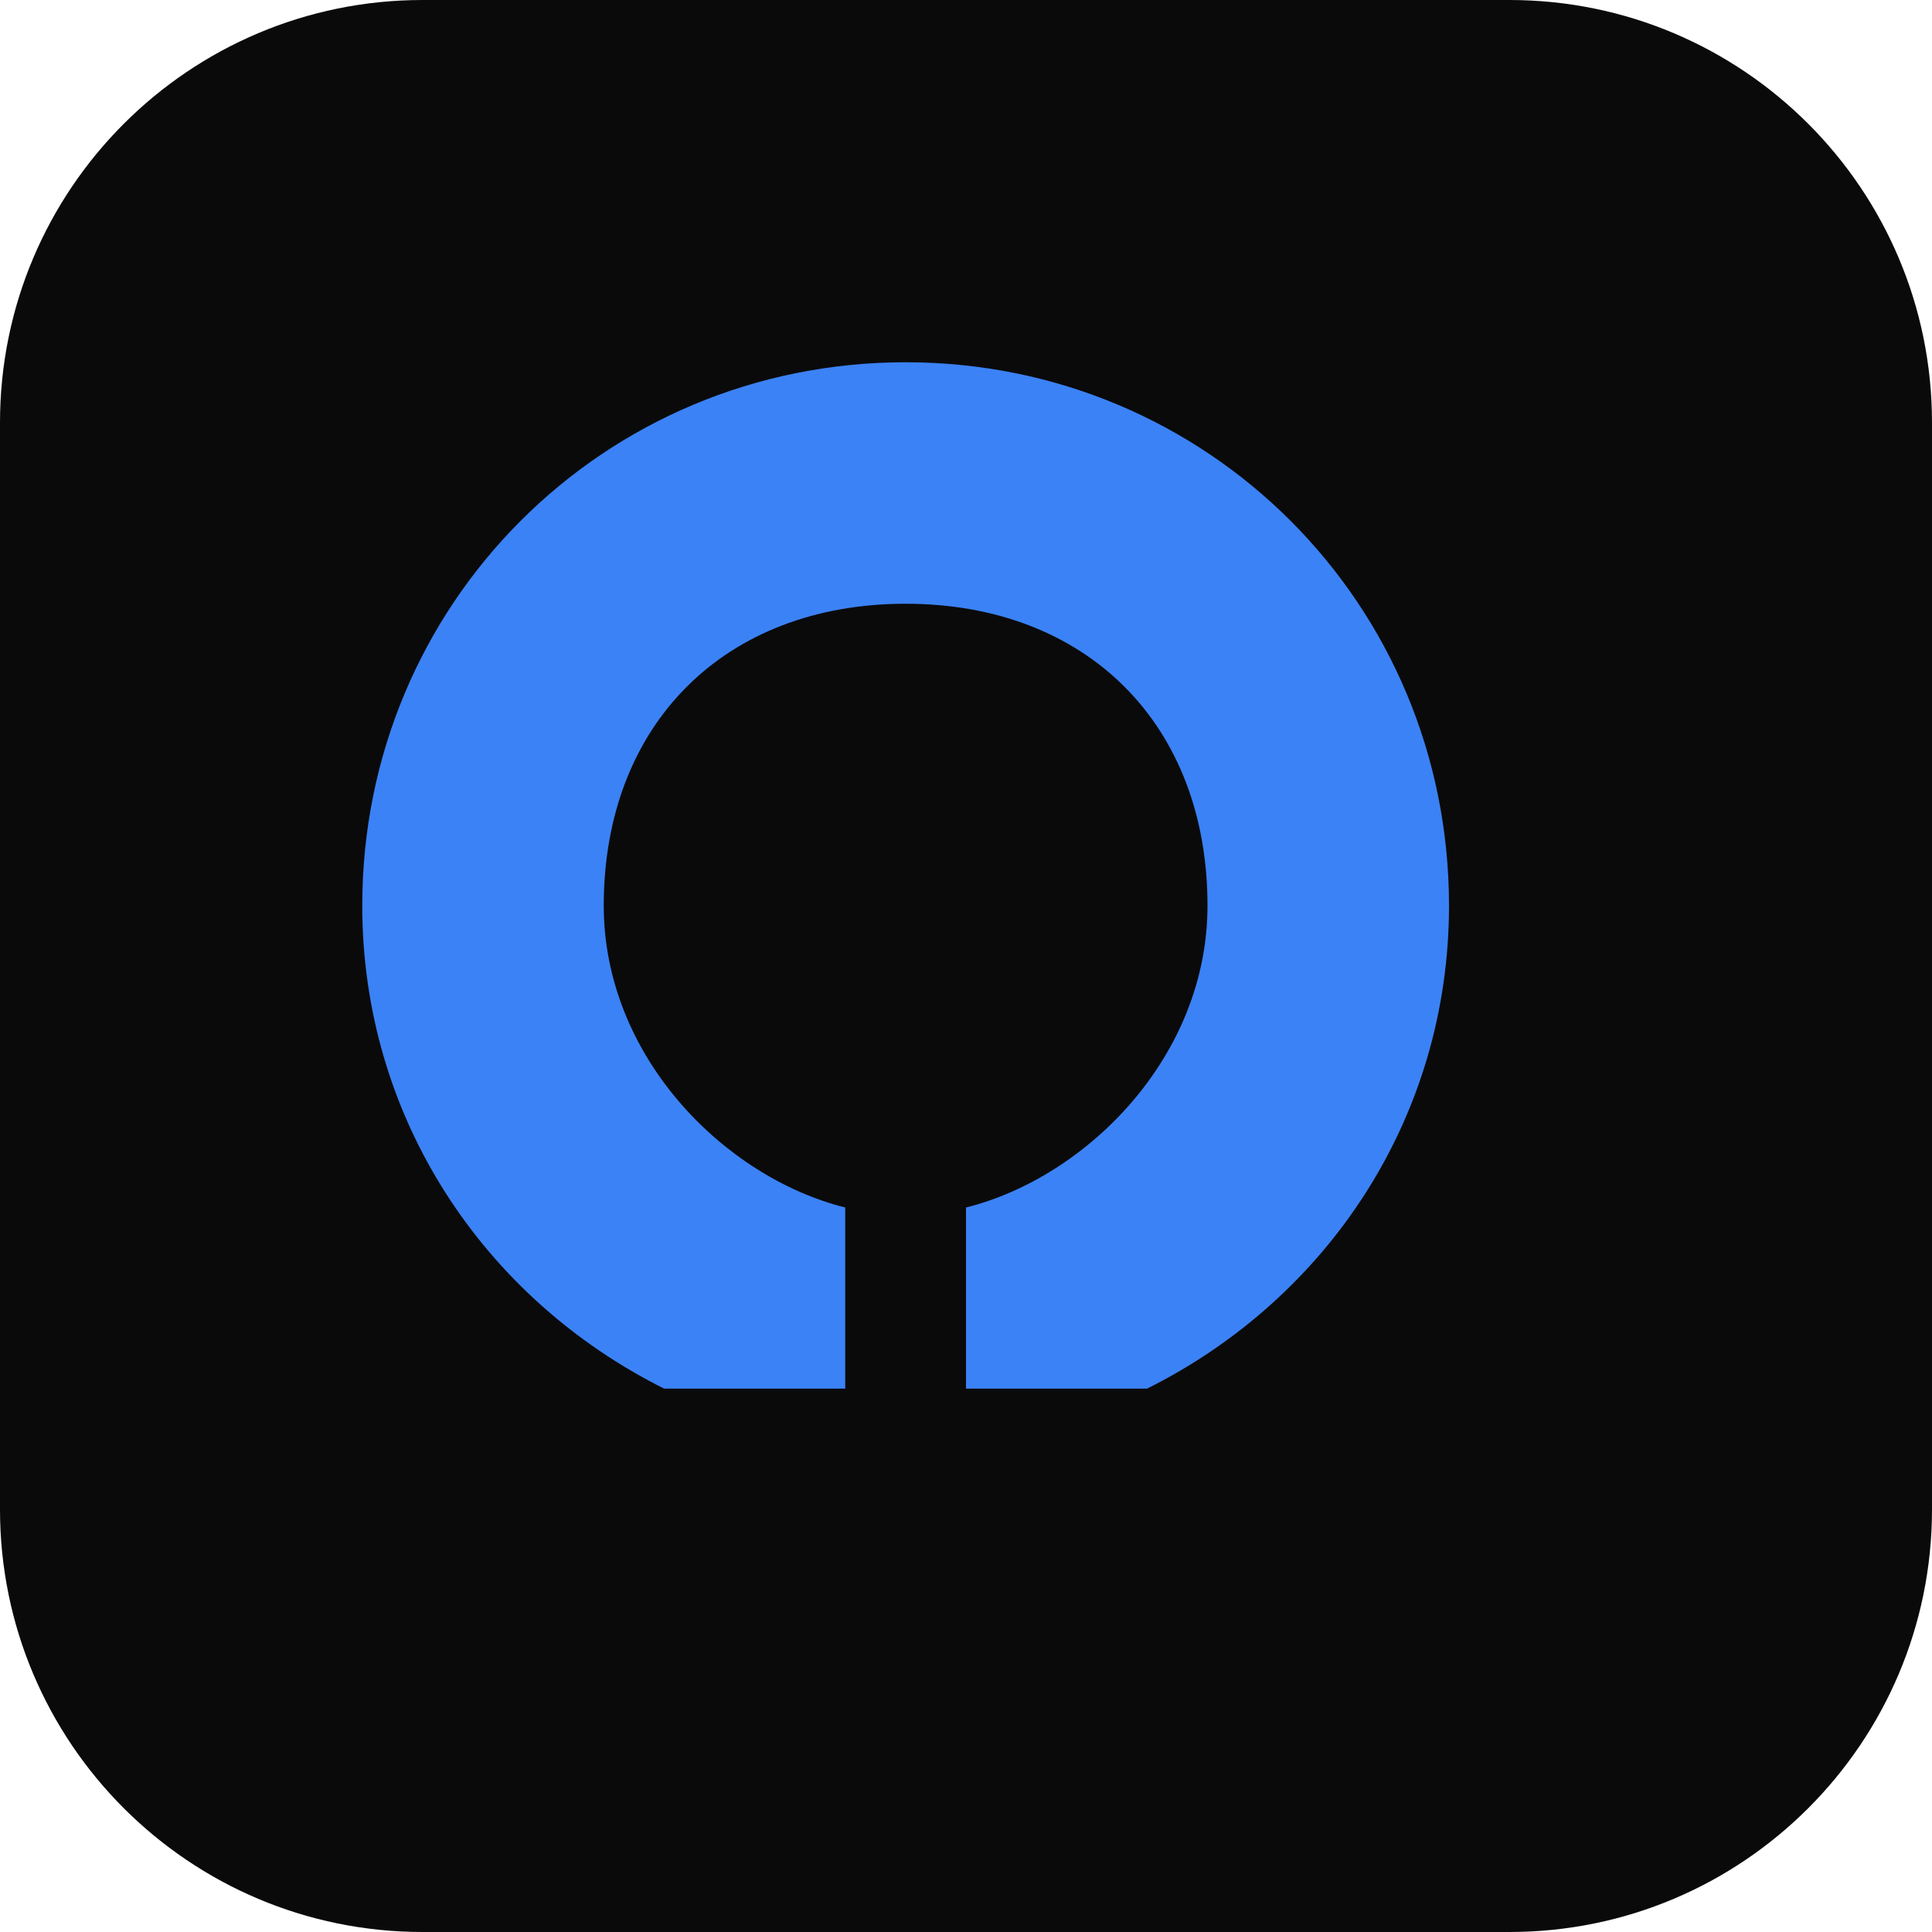
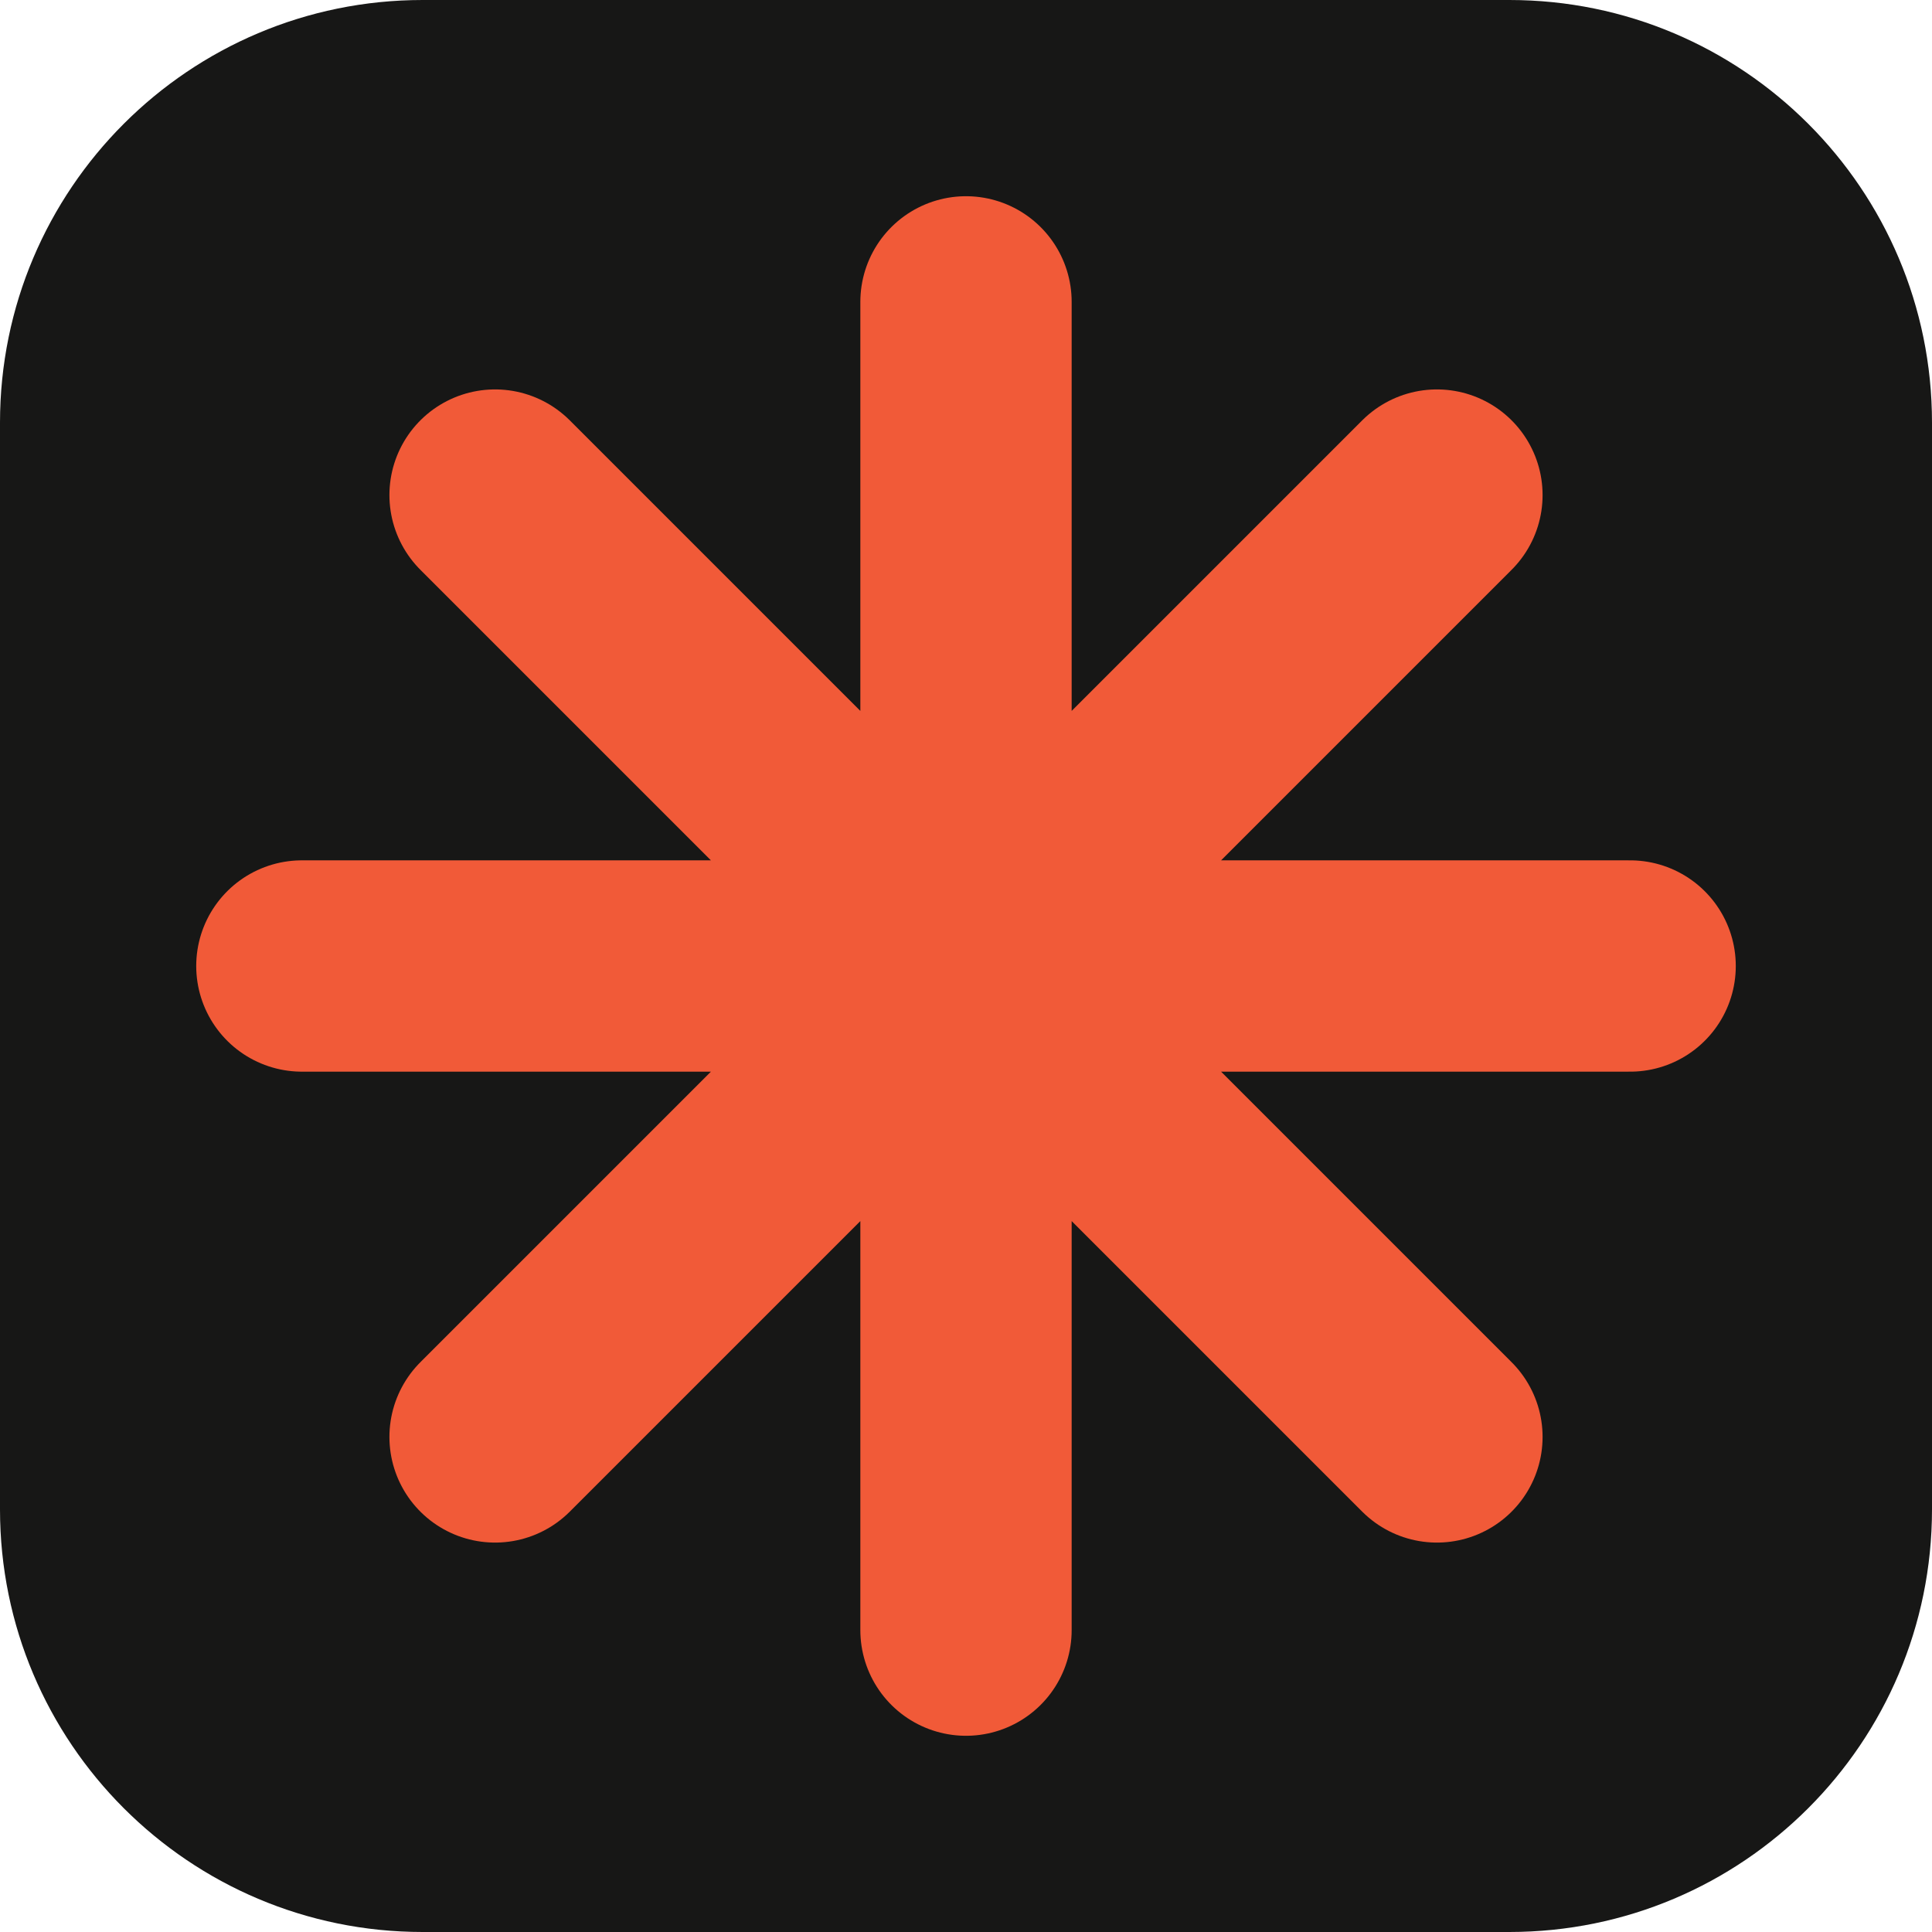
<svg xmlns="http://www.w3.org/2000/svg" viewBox="0 0 64 64" fill="none">
-   <rect width="64" height="64" rx="14" fill="#0a0a0a" />
-   <path d="M22 46c-6-3-10-9-10-16 0-10 8-18 18-18s18 8 18 18c0 7-4 13-10 16h-6v-6c4-1 8-5 8-10 0-6-4-10-10-10s-10 4-10 10c0 5 4 9 8 10v6h-6Z" fill="#3b82f6" />
+   <rect width="64" height="64" rx="14" fill="#171716" />
+   <path d="M32 10v44M10 32h44M16.4 16.4l31.2 31.2M47.6 16.4 16.4 47.6" stroke="#F15A38" stroke-width="7" stroke-linecap="round" />
</svg>
